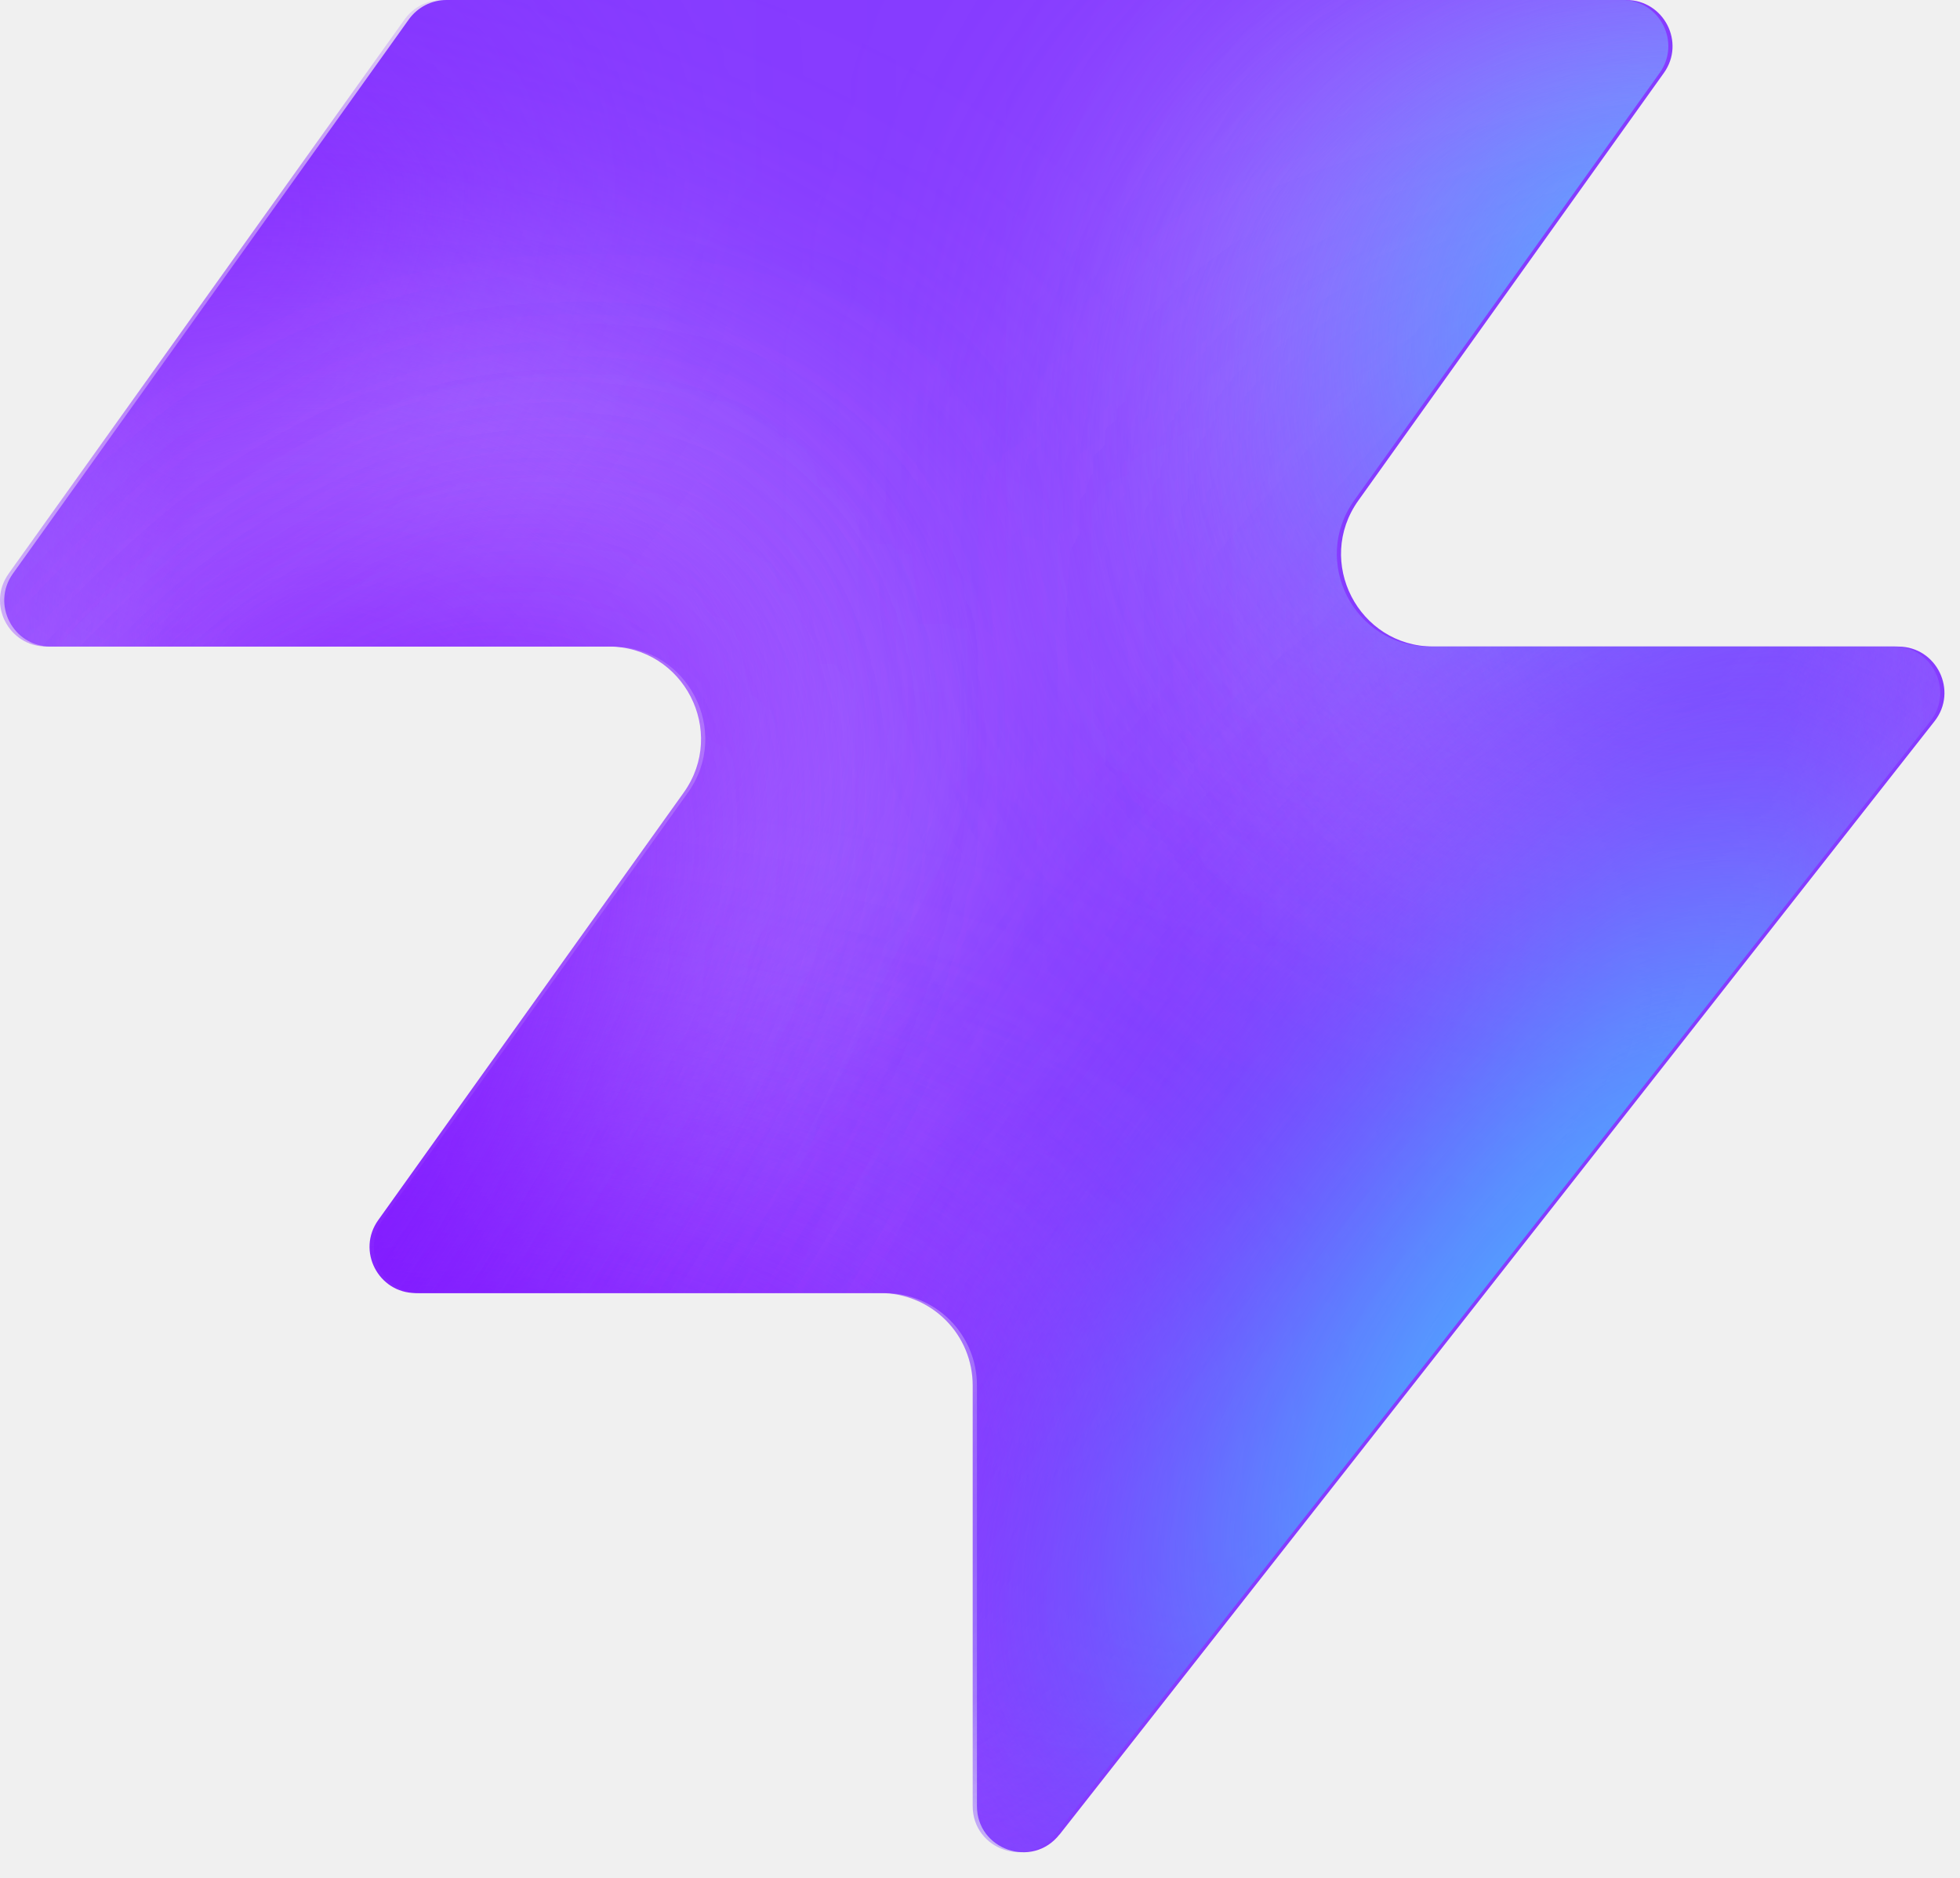
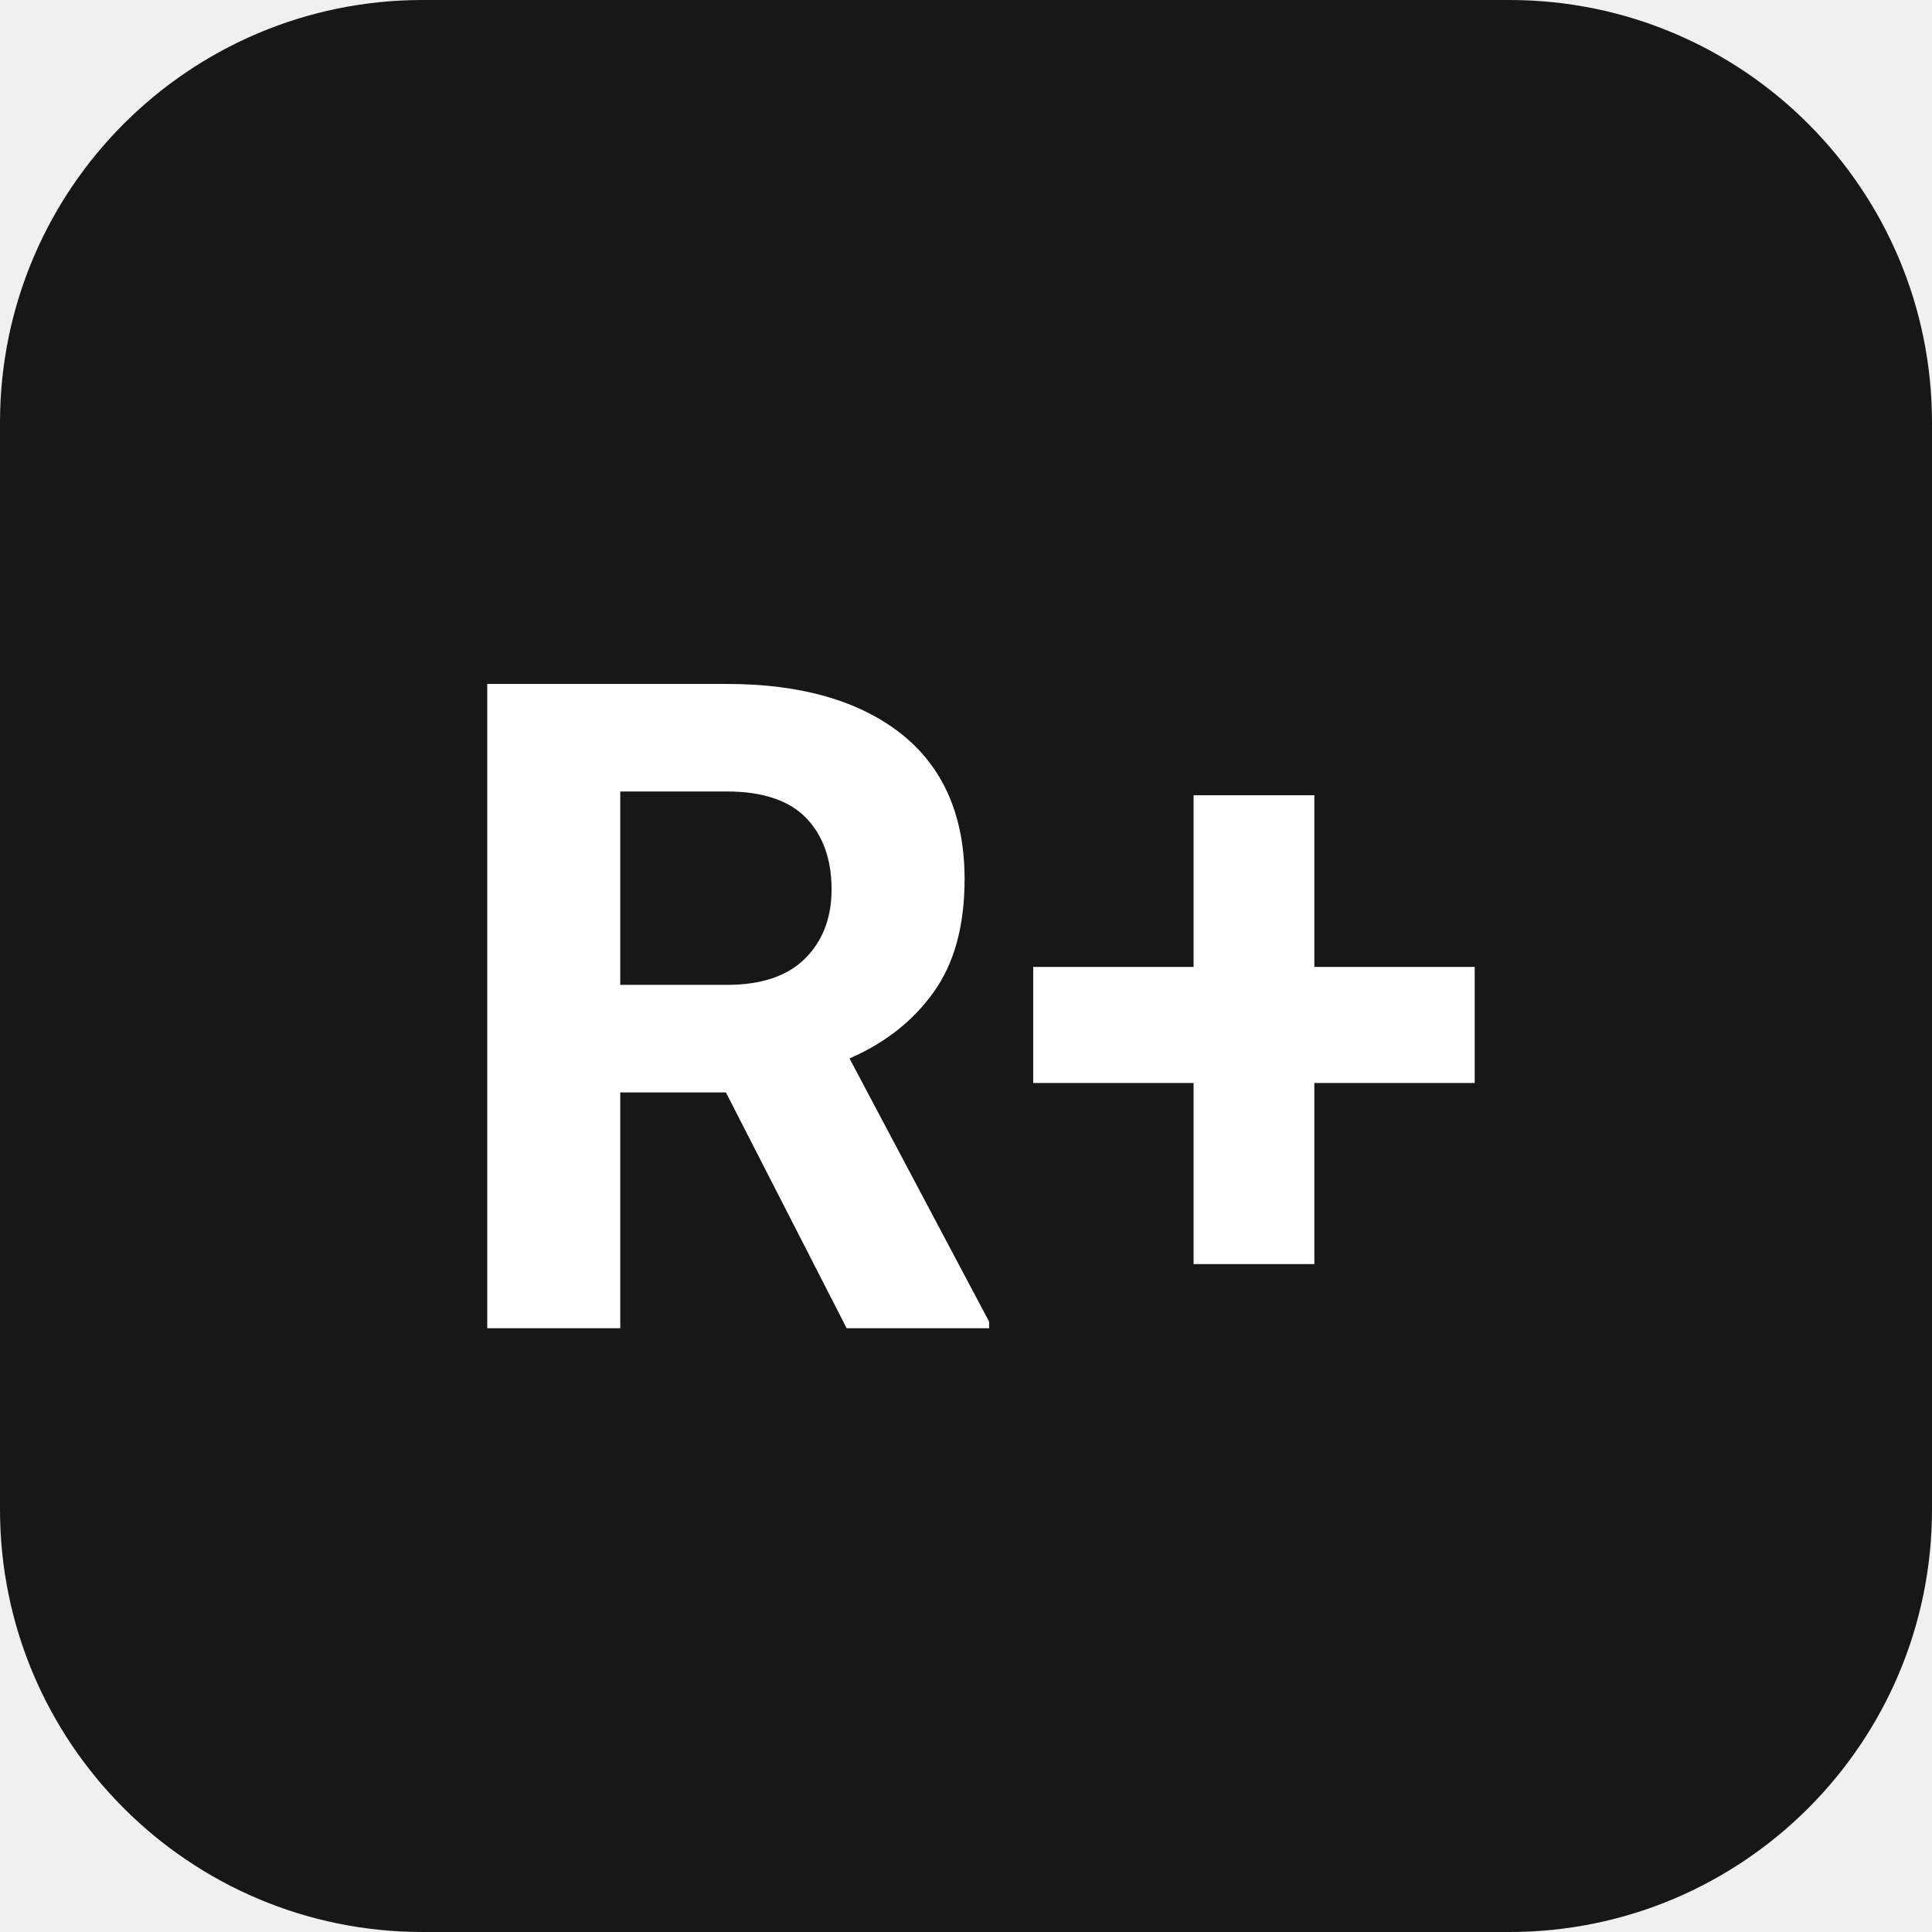
- <svg xmlns="http://www.w3.org/2000/svg" width="48" height="46" fill="none" viewBox="0 0 48 46">
-   <path fill="#863bff" d="M25.946 44.938c-.664.845-2.021.375-2.021-.698V33.937a2.26 2.26 0 0 0-2.262-2.262H10.287c-.92 0-1.456-1.04-.92-1.788l7.48-10.471c1.07-1.497 0-3.578-1.842-3.578H1.237c-.92 0-1.456-1.04-.92-1.788L10.013.474c.214-.297.556-.474.92-.474h28.894c.92 0 1.456 1.04.92 1.788l-7.48 10.471c-1.07 1.498 0 3.579 1.842 3.579h11.377c.943 0 1.473 1.088.89 1.83L25.947 44.94z" style="fill:#863bff;fill:color(display-p3 .525 .23 1);fill-opacity:1" />
-   <mask id="a" width="48" height="46" x="0" y="0" maskUnits="userSpaceOnUse" style="mask-type:alpha">
-     <path fill="#000" d="M25.842 44.938c-.664.844-2.021.375-2.021-.698V33.937a2.26 2.26 0 0 0-2.262-2.262H10.183c-.92 0-1.456-1.04-.92-1.788l7.48-10.471c1.07-1.498 0-3.579-1.842-3.579H1.133c-.92 0-1.456-1.04-.92-1.787L9.91.473c.214-.297.556-.474.92-.474h28.894c.92 0 1.456 1.04.92 1.788l-7.48 10.471c-1.07 1.498 0 3.578 1.842 3.578h11.377c.943 0 1.473 1.088.89 1.832L25.843 44.94z" style="fill:#000;fill-opacity:1" />
-   </mask>
-   <g mask="url(#a)">
-     <g filter="url(#b)">
-       <ellipse cx="5.508" cy="14.704" fill="#ede6ff" rx="5.508" ry="14.704" style="fill:#ede6ff;fill:color(display-p3 .927 .903 1);fill-opacity:1" transform="matrix(.00324 1 1 -.00324 -4.47 31.516)" />
-     </g>
-     <g filter="url(#c)">
-       <ellipse cx="10.399" cy="29.851" fill="#ede6ff" rx="10.399" ry="29.851" style="fill:#ede6ff;fill:color(display-p3 .927 .903 1);fill-opacity:1" transform="matrix(.00324 1 1 -.00324 -39.328 7.883)" />
-     </g>
-     <g filter="url(#d)">
-       <ellipse cx="5.508" cy="30.487" fill="#7e14ff" rx="5.508" ry="30.487" style="fill:#7e14ff;fill:color(display-p3 .492 .077 1);fill-opacity:1" transform="rotate(89.814 -25.913 -14.639)scale(1 -1)" />
-     </g>
-     <g filter="url(#e)">
-       <ellipse cx="5.508" cy="30.599" fill="#7e14ff" rx="5.508" ry="30.599" style="fill:#7e14ff;fill:color(display-p3 .492 .077 1);fill-opacity:1" transform="rotate(89.814 -32.644 -3.334)scale(1 -1)" />
-     </g>
-     <g filter="url(#f)">
-       <ellipse cx="5.508" cy="30.599" fill="#7e14ff" rx="5.508" ry="30.599" style="fill:#7e14ff;fill:color(display-p3 .492 .077 1);fill-opacity:1" transform="matrix(.00324 1 1 -.00324 -34.34 30.47)" />
-     </g>
-     <g filter="url(#g)">
-       <ellipse cx="14.072" cy="22.078" fill="#ede6ff" rx="14.072" ry="22.078" style="fill:#ede6ff;fill:color(display-p3 .927 .903 1);fill-opacity:1" transform="rotate(93.35 24.506 48.493)scale(-1 1)" />
-     </g>
-     <g filter="url(#h)">
-       <ellipse cx="3.47" cy="21.501" fill="#7e14ff" rx="3.47" ry="21.501" style="fill:#7e14ff;fill:color(display-p3 .492 .077 1);fill-opacity:1" transform="rotate(89.009 28.708 47.59)scale(-1 1)" />
-     </g>
-     <g filter="url(#i)">
-       <ellipse cx="3.47" cy="21.501" fill="#7e14ff" rx="3.47" ry="21.501" style="fill:#7e14ff;fill:color(display-p3 .492 .077 1);fill-opacity:1" transform="rotate(89.009 28.708 47.59)scale(-1 1)" />
-     </g>
-     <g filter="url(#j)">
-       <ellipse cx=".387" cy="8.972" fill="#7e14ff" rx="4.407" ry="29.108" style="fill:#7e14ff;fill:color(display-p3 .492 .077 1);fill-opacity:1" transform="rotate(39.51 .387 8.972)" />
-     </g>
-     <g filter="url(#k)">
-       <ellipse cx="47.523" cy="-6.092" fill="#7e14ff" rx="4.407" ry="29.108" style="fill:#7e14ff;fill:color(display-p3 .492 .077 1);fill-opacity:1" transform="rotate(37.892 47.523 -6.092)" />
-     </g>
-     <g filter="url(#l)">
-       <ellipse cx="41.412" cy="6.333" fill="#47bfff" rx="5.971" ry="9.665" style="fill:#47bfff;fill:color(display-p3 .28 .748 1);fill-opacity:1" transform="rotate(37.892 41.412 6.333)" />
-     </g>
-     <g filter="url(#m)">
-       <ellipse cx="-1.879" cy="38.332" fill="#7e14ff" rx="4.407" ry="29.108" style="fill:#7e14ff;fill:color(display-p3 .492 .077 1);fill-opacity:1" transform="rotate(37.892 -1.88 38.332)" />
-     </g>
-     <g filter="url(#n)">
-       <ellipse cx="-1.879" cy="38.332" fill="#7e14ff" rx="4.407" ry="29.108" style="fill:#7e14ff;fill:color(display-p3 .492 .077 1);fill-opacity:1" transform="rotate(37.892 -1.88 38.332)" />
-     </g>
-     <g filter="url(#o)">
-       <ellipse cx="35.651" cy="29.907" fill="#7e14ff" rx="4.407" ry="29.108" style="fill:#7e14ff;fill:color(display-p3 .492 .077 1);fill-opacity:1" transform="rotate(37.892 35.651 29.907)" />
-     </g>
-     <g filter="url(#p)">
-       <ellipse cx="38.418" cy="32.4" fill="#47bfff" rx="5.971" ry="15.297" style="fill:#47bfff;fill:color(display-p3 .28 .748 1);fill-opacity:1" transform="rotate(37.892 38.418 32.4)" />
-     </g>
-   </g>
-   <defs>
-     <filter id="b" width="60.045" height="41.654" x="-19.77" y="16.149" color-interpolation-filters="sRGB" filterUnits="userSpaceOnUse">
-       <feFlood flood-opacity="0" result="BackgroundImageFix" />
-       <feBlend in="SourceGraphic" in2="BackgroundImageFix" result="shape" />
-       <feGaussianBlur result="effect1_foregroundBlur_2002_17158" stdDeviation="7.659" />
-     </filter>
-     <filter id="c" width="90.34" height="51.437" x="-54.613" y="-7.533" color-interpolation-filters="sRGB" filterUnits="userSpaceOnUse">
-       <feFlood flood-opacity="0" result="BackgroundImageFix" />
-       <feBlend in="SourceGraphic" in2="BackgroundImageFix" result="shape" />
-       <feGaussianBlur result="effect1_foregroundBlur_2002_17158" stdDeviation="7.659" />
-     </filter>
-     <filter id="d" width="79.355" height="29.4" x="-49.64" y="2.03" color-interpolation-filters="sRGB" filterUnits="userSpaceOnUse">
-       <feFlood flood-opacity="0" result="BackgroundImageFix" />
-       <feBlend in="SourceGraphic" in2="BackgroundImageFix" result="shape" />
-       <feGaussianBlur result="effect1_foregroundBlur_2002_17158" stdDeviation="4.596" />
-     </filter>
-     <filter id="e" width="79.579" height="29.4" x="-45.045" y="20.029" color-interpolation-filters="sRGB" filterUnits="userSpaceOnUse">
-       <feFlood flood-opacity="0" result="BackgroundImageFix" />
-       <feBlend in="SourceGraphic" in2="BackgroundImageFix" result="shape" />
-       <feGaussianBlur result="effect1_foregroundBlur_2002_17158" stdDeviation="4.596" />
-     </filter>
-     <filter id="f" width="79.579" height="29.4" x="-43.513" y="21.178" color-interpolation-filters="sRGB" filterUnits="userSpaceOnUse">
-       <feFlood flood-opacity="0" result="BackgroundImageFix" />
-       <feBlend in="SourceGraphic" in2="BackgroundImageFix" result="shape" />
-       <feGaussianBlur result="effect1_foregroundBlur_2002_17158" stdDeviation="4.596" />
-     </filter>
-     <filter id="g" width="74.749" height="58.852" x="15.756" y="-17.901" color-interpolation-filters="sRGB" filterUnits="userSpaceOnUse">
-       <feFlood flood-opacity="0" result="BackgroundImageFix" />
-       <feBlend in="SourceGraphic" in2="BackgroundImageFix" result="shape" />
-       <feGaussianBlur result="effect1_foregroundBlur_2002_17158" stdDeviation="7.659" />
-     </filter>
-     <filter id="h" width="61.377" height="25.362" x="23.548" y="2.284" color-interpolation-filters="sRGB" filterUnits="userSpaceOnUse">
-       <feFlood flood-opacity="0" result="BackgroundImageFix" />
-       <feBlend in="SourceGraphic" in2="BackgroundImageFix" result="shape" />
-       <feGaussianBlur result="effect1_foregroundBlur_2002_17158" stdDeviation="4.596" />
-     </filter>
-     <filter id="i" width="61.377" height="25.362" x="23.548" y="2.284" color-interpolation-filters="sRGB" filterUnits="userSpaceOnUse">
-       <feFlood flood-opacity="0" result="BackgroundImageFix" />
-       <feBlend in="SourceGraphic" in2="BackgroundImageFix" result="shape" />
-       <feGaussianBlur result="effect1_foregroundBlur_2002_17158" stdDeviation="4.596" />
-     </filter>
-     <filter id="j" width="56.045" height="63.649" x="-27.636" y="-22.853" color-interpolation-filters="sRGB" filterUnits="userSpaceOnUse">
-       <feFlood flood-opacity="0" result="BackgroundImageFix" />
-       <feBlend in="SourceGraphic" in2="BackgroundImageFix" result="shape" />
-       <feGaussianBlur result="effect1_foregroundBlur_2002_17158" stdDeviation="4.596" />
-     </filter>
-     <filter id="k" width="54.814" height="64.646" x="20.116" y="-38.415" color-interpolation-filters="sRGB" filterUnits="userSpaceOnUse">
-       <feFlood flood-opacity="0" result="BackgroundImageFix" />
-       <feBlend in="SourceGraphic" in2="BackgroundImageFix" result="shape" />
-       <feGaussianBlur result="effect1_foregroundBlur_2002_17158" stdDeviation="4.596" />
-     </filter>
-     <filter id="l" width="33.541" height="35.313" x="24.641" y="-11.323" color-interpolation-filters="sRGB" filterUnits="userSpaceOnUse">
-       <feFlood flood-opacity="0" result="BackgroundImageFix" />
-       <feBlend in="SourceGraphic" in2="BackgroundImageFix" result="shape" />
-       <feGaussianBlur result="effect1_foregroundBlur_2002_17158" stdDeviation="4.596" />
-     </filter>
-     <filter id="m" width="54.814" height="64.646" x="-29.286" y="6.009" color-interpolation-filters="sRGB" filterUnits="userSpaceOnUse">
-       <feFlood flood-opacity="0" result="BackgroundImageFix" />
-       <feBlend in="SourceGraphic" in2="BackgroundImageFix" result="shape" />
-       <feGaussianBlur result="effect1_foregroundBlur_2002_17158" stdDeviation="4.596" />
-     </filter>
-     <filter id="n" width="54.814" height="64.646" x="-29.286" y="6.009" color-interpolation-filters="sRGB" filterUnits="userSpaceOnUse">
-       <feFlood flood-opacity="0" result="BackgroundImageFix" />
-       <feBlend in="SourceGraphic" in2="BackgroundImageFix" result="shape" />
-       <feGaussianBlur result="effect1_foregroundBlur_2002_17158" stdDeviation="4.596" />
-     </filter>
-     <filter id="o" width="54.814" height="64.646" x="8.244" y="-2.416" color-interpolation-filters="sRGB" filterUnits="userSpaceOnUse">
-       <feFlood flood-opacity="0" result="BackgroundImageFix" />
-       <feBlend in="SourceGraphic" in2="BackgroundImageFix" result="shape" />
-       <feGaussianBlur result="effect1_foregroundBlur_2002_17158" stdDeviation="4.596" />
-     </filter>
-     <filter id="p" width="39.409" height="43.623" x="18.713" y="10.588" color-interpolation-filters="sRGB" filterUnits="userSpaceOnUse">
-       <feFlood flood-opacity="0" result="BackgroundImageFix" />
-       <feBlend in="SourceGraphic" in2="BackgroundImageFix" result="shape" />
-       <feGaussianBlur result="effect1_foregroundBlur_2002_17158" stdDeviation="4.596" />
-     </filter>
-   </defs>
+ <svg xmlns="http://www.w3.org/2000/svg" viewBox="0 0 32 32">
+   <rect width="32" height="32" rx="7" fill="#171717" />
+   <text x="16" y="22" font-family="system-ui, -apple-system, Segoe UI, Roboto, sans-serif" font-size="15" font-weight="700" fill="#ffffff" text-anchor="middle">R+</text>
</svg>
